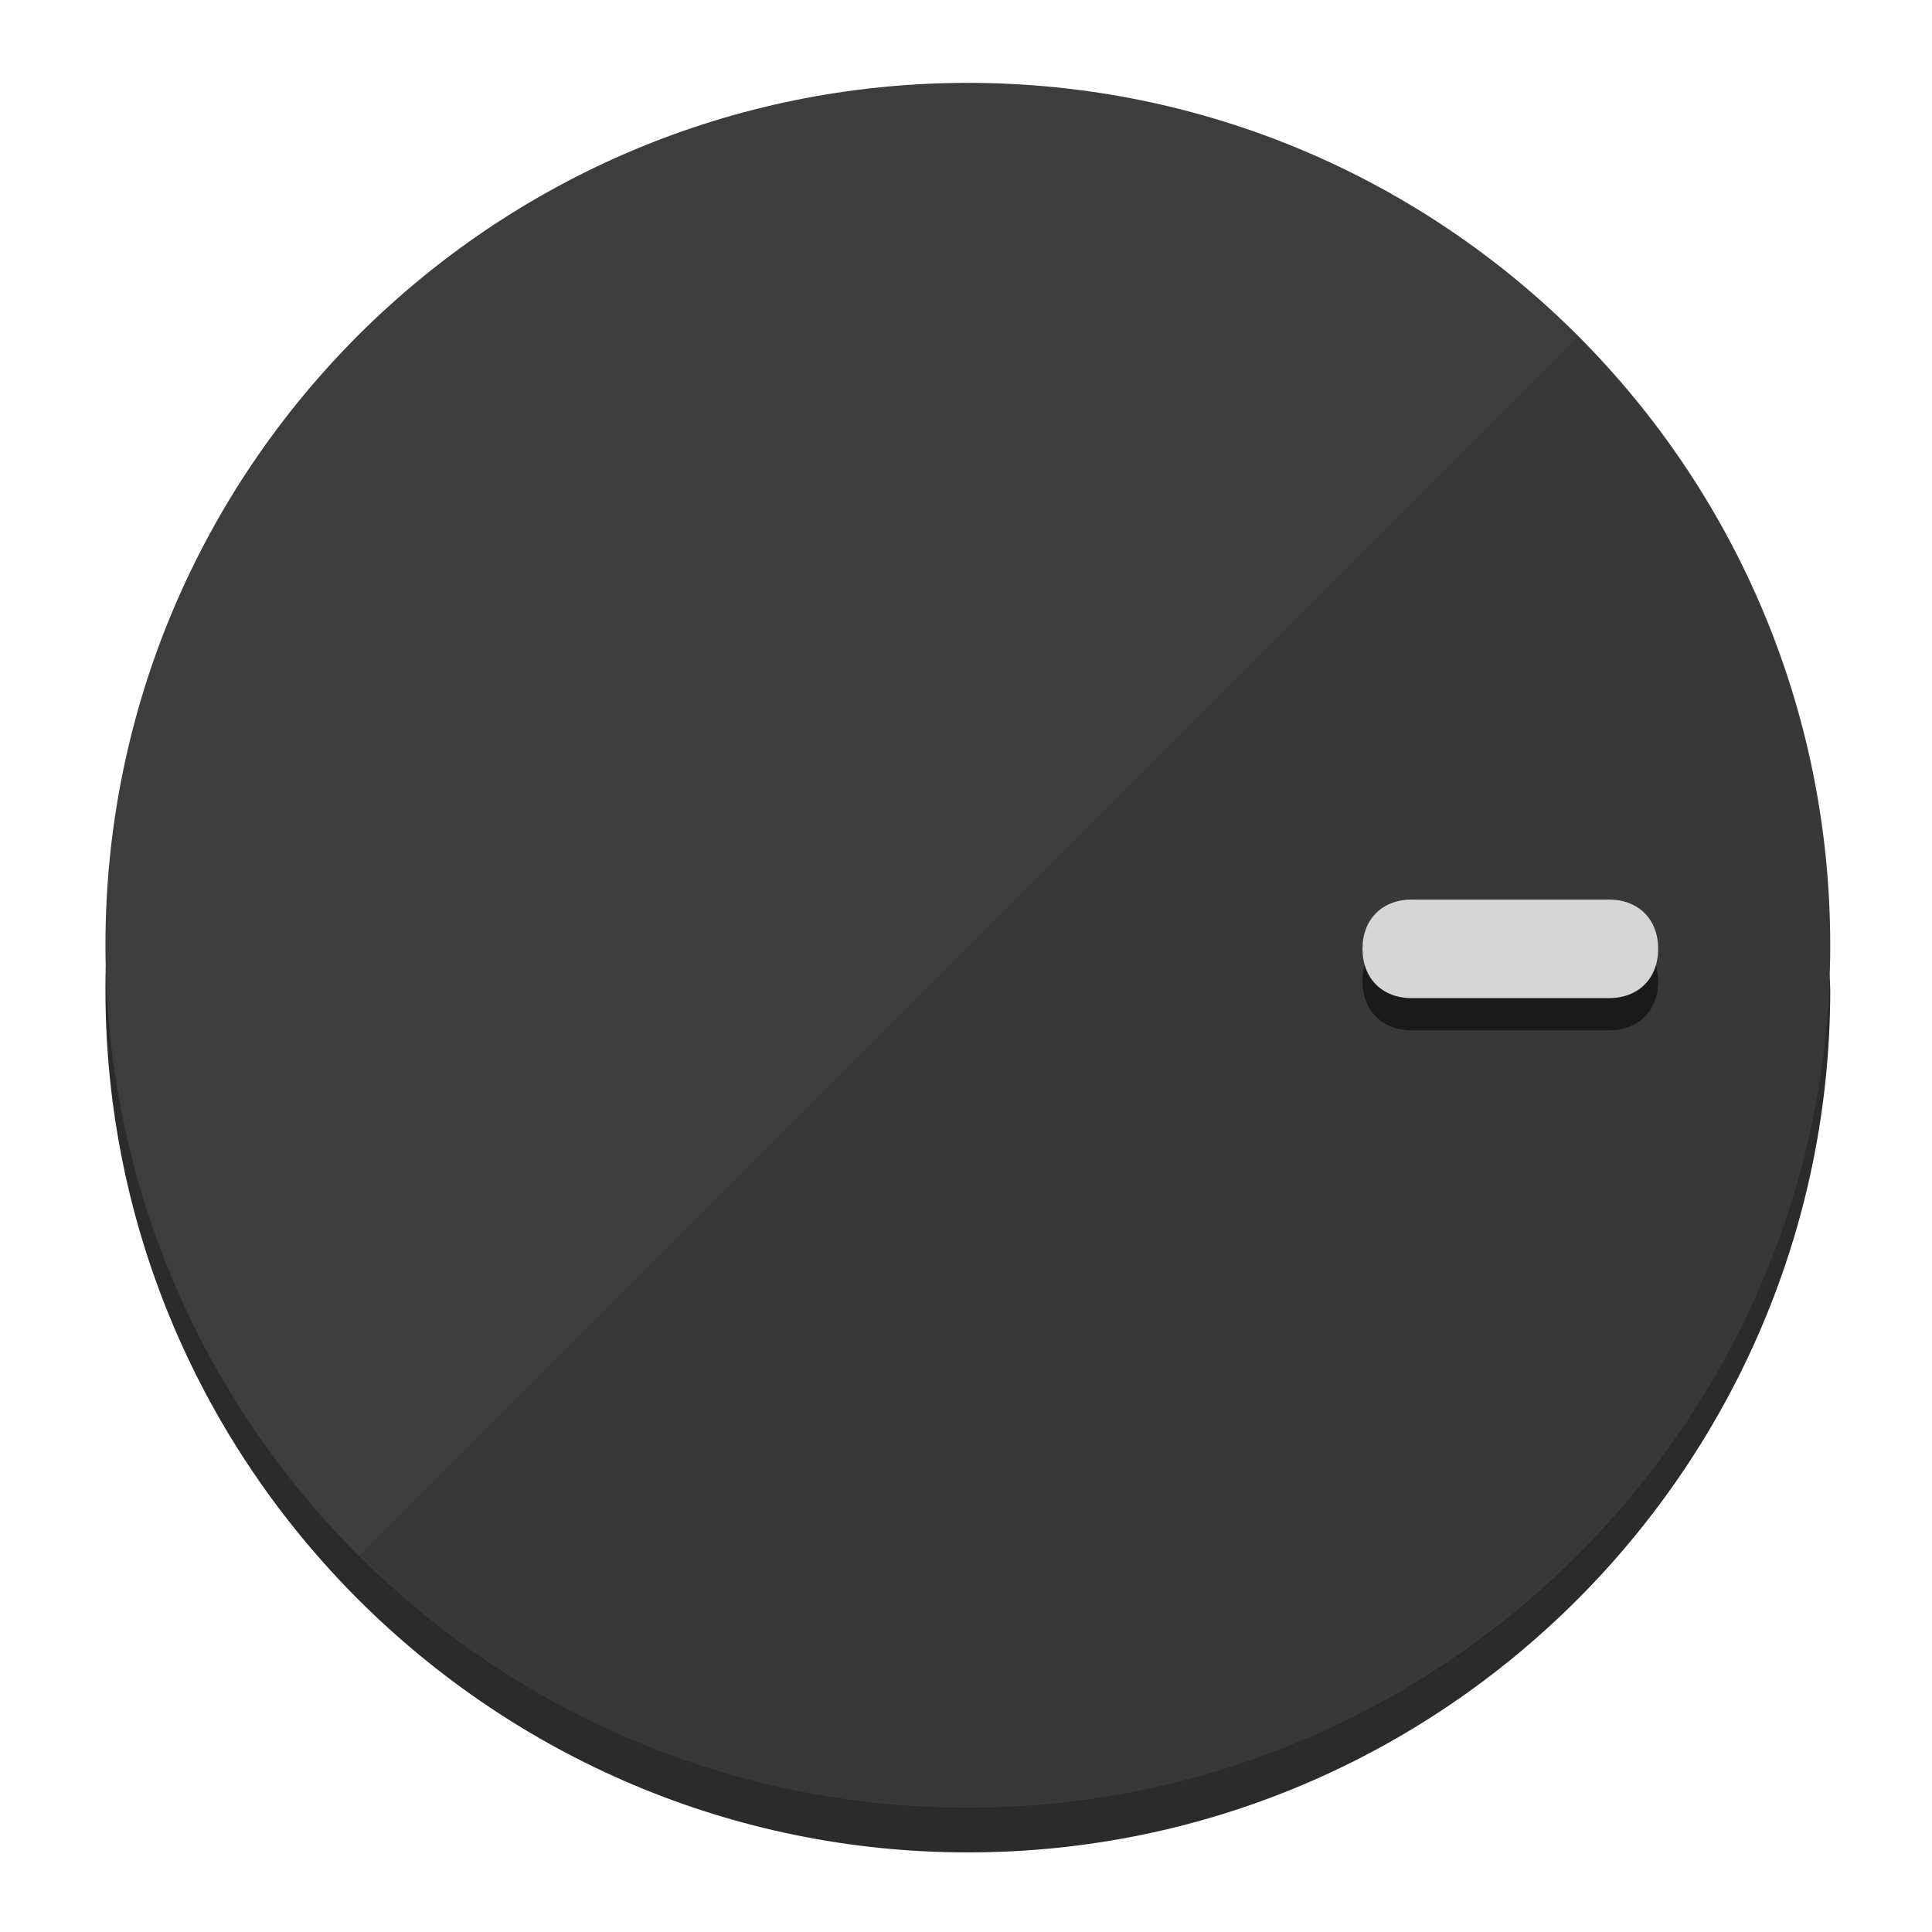
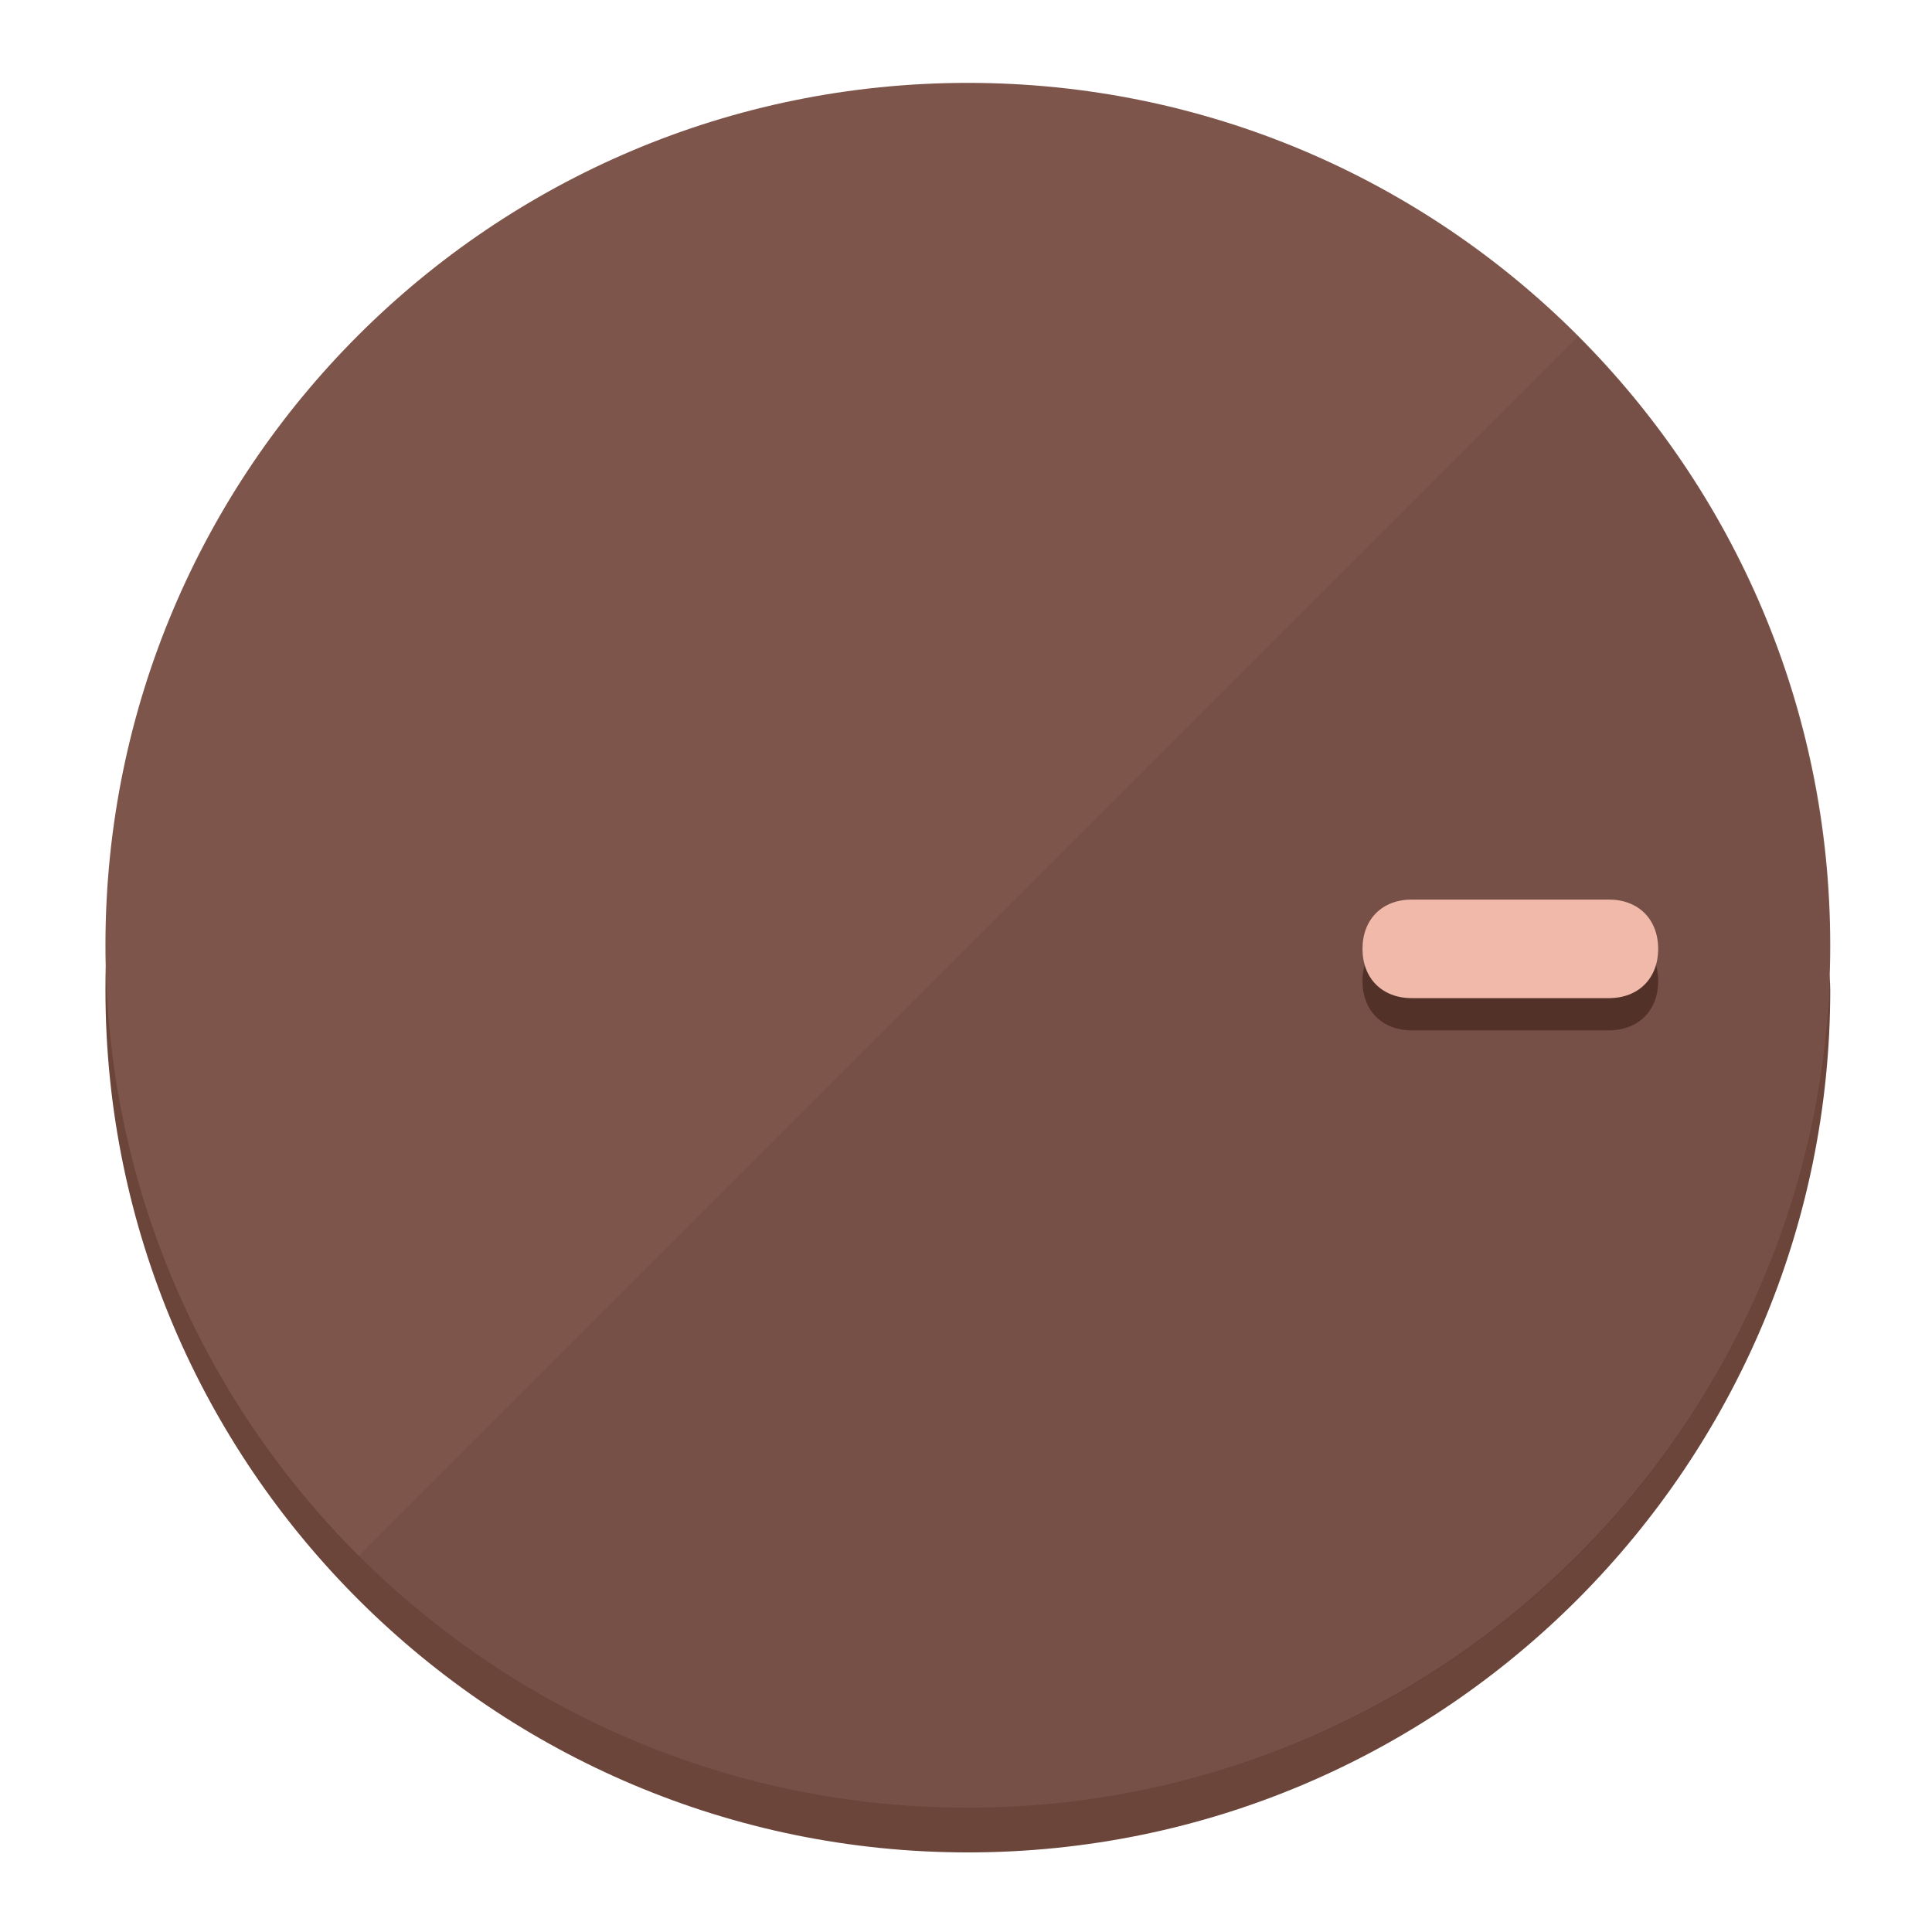
<svg xmlns="http://www.w3.org/2000/svg" height="120px" width="120px" version="1.1" id="Layer_1" viewBox="0 0 496.8 496.8" xml:space="preserve">
  <defs id="defs23" />
  <g id="g3158">
-     <path style="display:inline;fill:#2B2B2B;fill-opacity:1;stroke-width:1.584" d="m 248.875,445.92 c 116.582,0 212.89,-91.238 220.493,-205.286 0,5.069 1.267,8.87 1.267,13.939 0,121.651 -98.842,221.76 -221.76,221.76 -121.651,0 -221.76,-98.842 -221.76,-221.76 0,-5.069 0,-8.87 1.267,-13.939 7.603,114.048 103.91,205.286 220.493,205.286 z" id="path8" />
-     <circle style="display:inline;fill:#3D3D3D;fill-opacity:1;stroke-width:1.584" cx="248.875" cy="243.071" r="221.76" id="circle12" />
-     <path style="display:inline;fill:#1A1A1A;fill-opacity:0.154;stroke-width:1.587" d="m 405.744,86.606 c 86.308,86.308 86.308,227.193 0,313.5 -86.308,86.308 -227.193,86.308 -313.5,0" id="path14" />
+     <path style="display:inline;fill:#6B443A;fill-opacity:1;stroke-width:1.584" d="m 248.875,445.92 c 116.582,0 212.89,-91.238 220.493,-205.286 0,5.069 1.267,8.87 1.267,13.939 0,121.651 -98.842,221.76 -221.76,221.76 -121.651,0 -221.76,-98.842 -221.76,-221.76 0,-5.069 0,-8.87 1.267,-13.939 7.603,114.048 103.91,205.286 220.493,205.286 z" id="path8" />
+     <circle style="display:inline;fill:#7D554B;fill-opacity:1;stroke-width:1.584" cx="248.875" cy="243.071" r="221.76" id="circle12" />
+     <path style="display:inline;fill:#523129;fill-opacity:0.154;stroke-width:1.587" d="m 405.744,86.606 c 86.308,86.308 86.308,227.193 0,313.5 -86.308,86.308 -227.193,86.308 -313.5,0" id="path14" />
  </g>
  <g id="g3198">
    <circle style="display:none;fill:#000000;fill-opacity:0;stroke-width:1.584" cx="243.582" cy="-248.467" r="221.76" id="circle12-3" transform="rotate(90)" />
-     <path style="display:inline;fill:#1A1A1A;fill-opacity:1;stroke-width:1.584" d="m 363.026,264.942 c -7.603,0 -12.672,-5.069 -12.672,-12.672 v 0 c 0,-7.603 5.069,-12.672 12.672,-12.672 h 50.688 c 7.603,0 12.672,5.069 12.672,12.672 v 0 c 0,7.603 -5.069,12.672 -12.672,12.672 z" id="path3789" />
-     <path style="display:inline;fill:#D6D6D6;stroke-width:1.584" d="m 363.026,256.662 c -7.603,0 -12.672,-5.069 -12.672,-12.672 v 0 c 0,-7.603 5.069,-12.672 12.672,-12.672 h 50.688 c 7.603,0 12.672,5.069 12.672,12.672 v 0 c 0,7.603 -5.069,12.672 -12.672,12.672 z" id="path915" />
+     <path style="display:inline;fill:#523129;fill-opacity:1;stroke-width:1.584" d="m 363.026,264.942 c -7.603,0 -12.672,-5.069 -12.672,-12.672 v 0 c 0,-7.603 5.069,-12.672 12.672,-12.672 h 50.688 c 7.603,0 12.672,5.069 12.672,12.672 v 0 c 0,7.603 -5.069,12.672 -12.672,12.672 z" id="path3789" />
+     <path style="display:inline;fill:#F0B9AA;stroke-width:1.584" d="m 363.026,256.662 c -7.603,0 -12.672,-5.069 -12.672,-12.672 v 0 c 0,-7.603 5.069,-12.672 12.672,-12.672 h 50.688 c 7.603,0 12.672,5.069 12.672,12.672 v 0 c 0,7.603 -5.069,12.672 -12.672,12.672 z" id="path915" />
  </g>
</svg>
